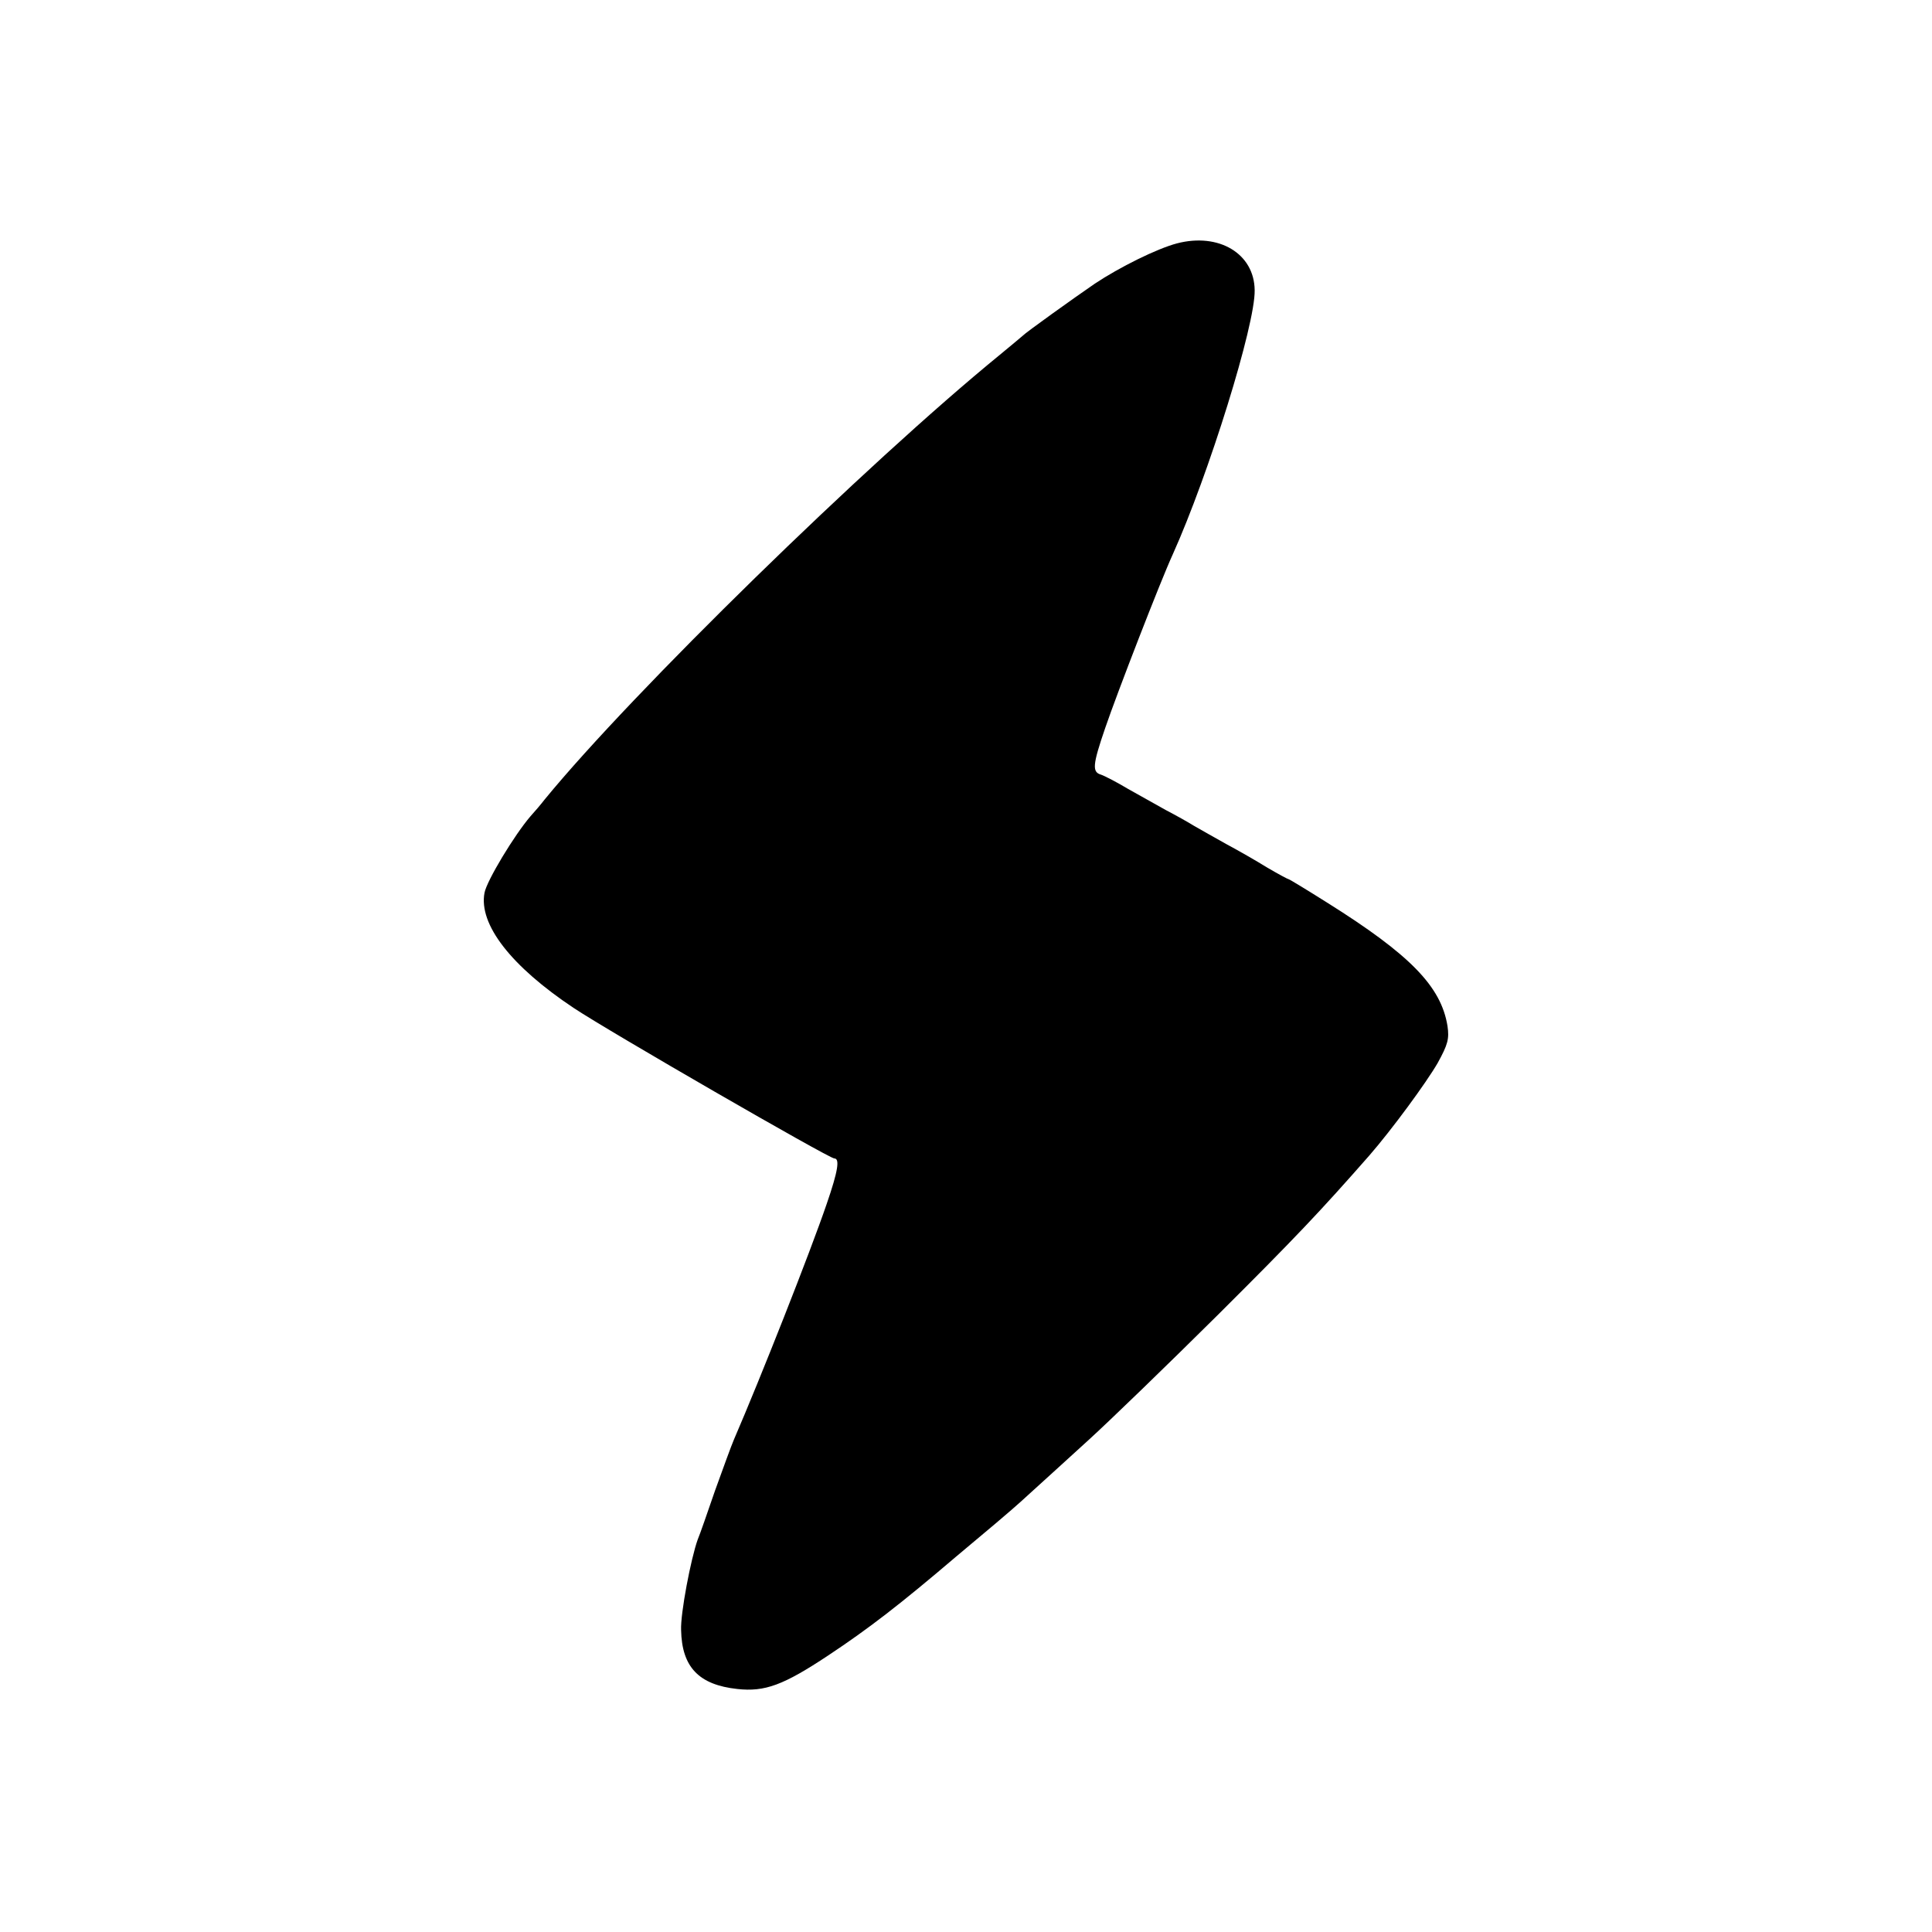
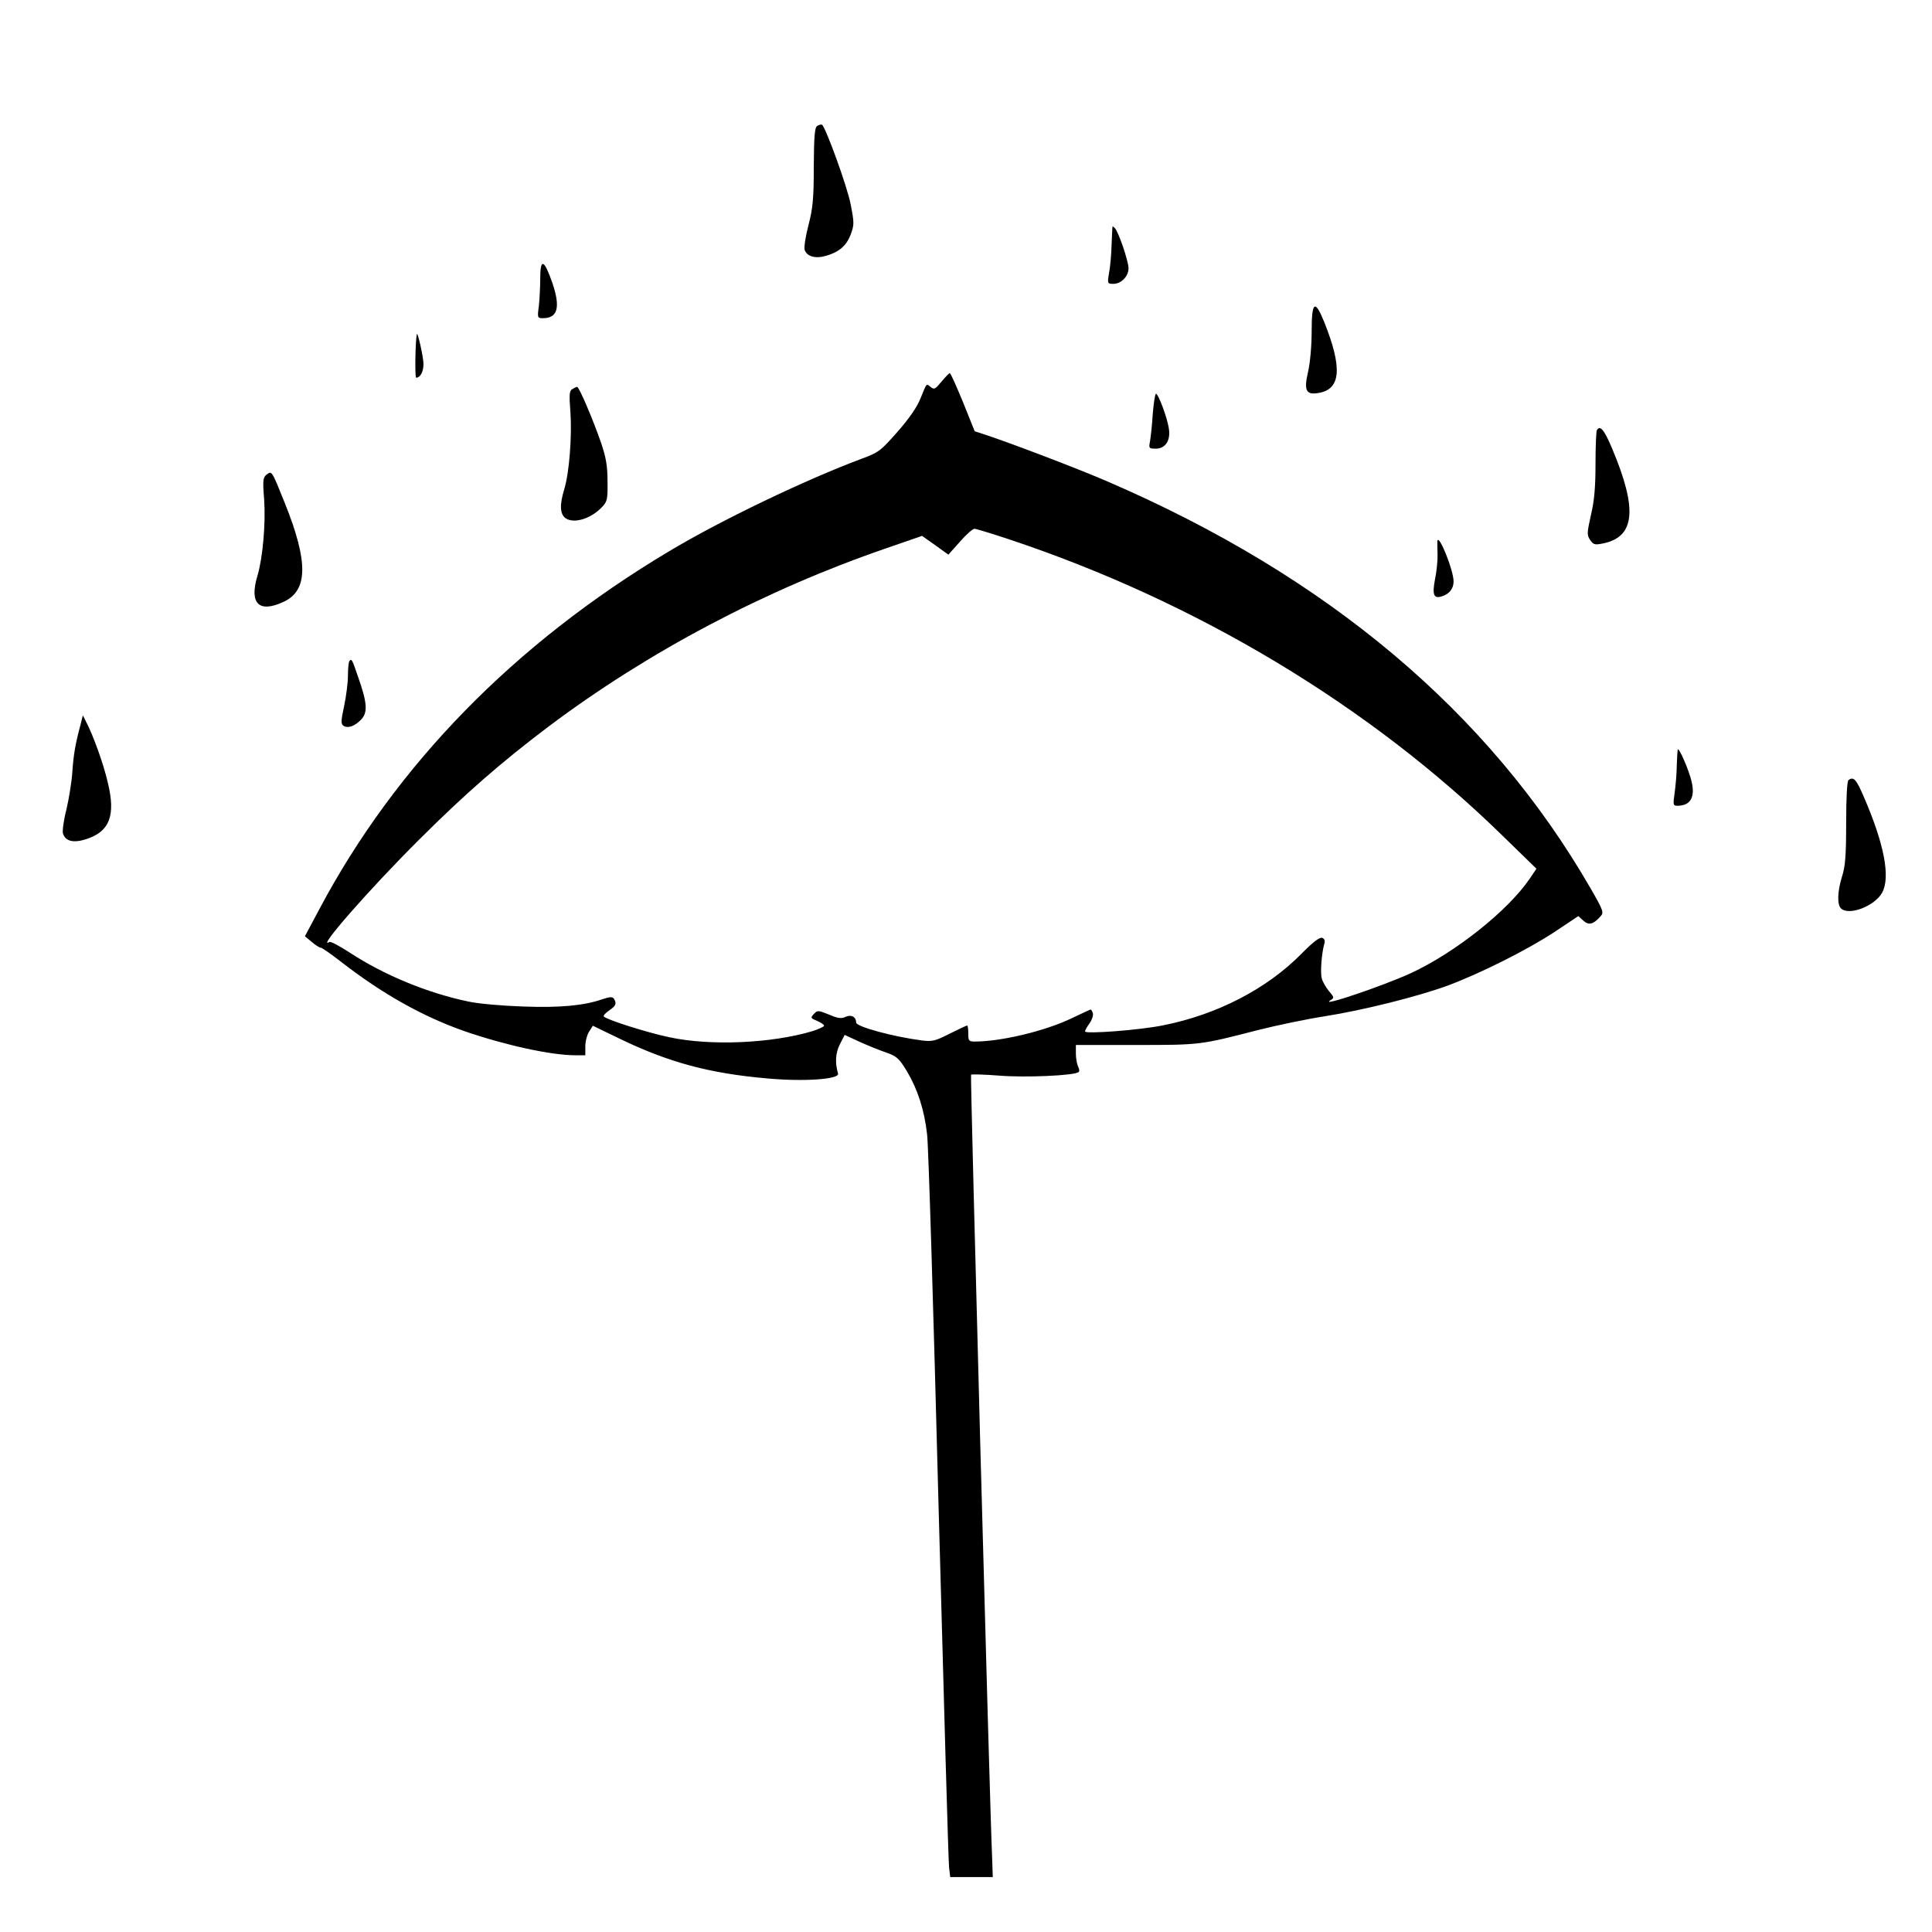
- <svg xmlns="http://www.w3.org/2000/svg" version="1.0" width="512pt" height="512pt" viewBox="0 0 512 512" preserveAspectRatio="xMidYMid meet">
-   <g transform="translate(0,512) scale(0.1,-0.1)" fill="#000000" stroke="none">
-     <path d="M3119 4475 c-53 -14 -152 -63 -218 -107 -54 -37 -184 -130 -191 -138 -3 -3 -30 -25 -60 -50 -355 -290 -974 -895 -1206 -1178 -10 -13 -27 -33 -38 -45 -43 -50 -116 -171 -122 -203 -16 -84 71 -195 236 -305 93 -62 677 -399 691 -399 15 0 10 -33 -20 -120 -44 -129 -176 -463 -246 -625 -7 -16 -29 -77 -50 -135 -20 -58 -40 -116 -46 -130 -18 -50 -46 -196 -44 -240 2 -98 47 -145 149 -156 73 -8 122 10 241 89 107 71 190 135 339 262 39 33 87 73 106 89 19 16 60 51 90 79 30 27 100 91 155 141 55 50 208 198 340 329 208 207 275 278 404 425 60 69 151 193 181 245 27 49 31 64 26 98 -17 105 -99 189 -319 327 -54 34 -100 62 -102 62 -2 0 -28 14 -57 31 -29 18 -78 46 -108 62 -30 17 -68 38 -85 48 -16 10 -50 29 -75 42 -25 14 -70 39 -100 56 -30 18 -63 35 -72 38 -24 7 -23 25 11 124 31 91 146 388 179 460 95 211 219 609 217 700 -1 97 -95 153 -206 124z" />
+ <svg xmlns="http://www.w3.org/2000/svg" version="1.0" width="844pt" height="844pt" viewBox="0 0 844 844" preserveAspectRatio="xMidYMid meet">
+   <g transform="translate(0,844) scale(0.1,-0.1)" fill="#000000" stroke="none">
+     <path d="M3570 7890 c-11 -7 -14 -43 -15 -177 0 -141 -4 -182 -23 -256 -13 -49 -20 -97 -17 -108 9 -29 46 -40 92 -27 57 16 90 43 109 93 16 43 16 51 0 133 -15 78 -109 336 -125 347 -4 2 -13 0 -21 -5z" />
+     <path d="M4860 7450 c-1 -3 -2 -39 -4 -80 -1 -41 -6 -96 -11 -122 -8 -47 -7 -48 19 -48 34 0 66 33 66 68 0 31 -44 160 -60 176 -5 5 -10 8 -10 6z" />
+     <path d="M2360 7223 c0 -37 -3 -92 -6 -120 -7 -51 -6 -53 18 -53 65 0 77 48 41 154 -36 104 -53 110 -53 19z" />
+     <path d="M5730 6991 c0 -64 -7 -138 -16 -177 -19 -82 -8 -101 50 -90 94 18 100 111 21 309 -41 101 -55 91 -55 -42z" />
+     <path d="M1821 6980 c-7 -32 -9 -190 -3 -190 18 0 32 26 32 60 0 29 -26 145 -29 130z" />
+     <path d="M4113 6773 c-27 -33 -32 -36 -47 -24 -20 17 -17 19 -45 -50 -14 -36 -49 -87 -100 -145 -74 -84 -83 -91 -157 -118 -246 -92 -616 -269 -844 -406 -674 -403 -1190 -932 -1524 -1560 l-64 -120 30 -25 c16 -14 34 -25 39 -25 6 0 47 -29 92 -64 178 -138 354 -237 537 -301 177 -61 378 -105 483 -105 l44 0 0 40 c0 21 8 51 17 64 l16 25 122 -59 c210 -101 387 -149 638 -171 162 -15 318 -4 311 21 -14 49 -11 90 8 128 l21 41 67 -31 c38 -17 90 -38 117 -47 43 -15 54 -25 88 -81 47 -79 76 -169 88 -275 6 -44 28 -773 50 -1620 23 -847 43 -1559 46 -1582 l5 -43 93 0 93 0 -3 88 c-10 211 -96 3414 -92 3417 3 3 59 1 125 -4 111 -9 321 0 344 15 5 3 5 13 -1 24 -5 10 -10 36 -10 57 l0 38 262 0 c284 0 280 0 533 65 83 21 213 48 290 60 171 27 407 86 541 135 144 54 349 157 467 235 l102 68 22 -20 c23 -21 43 -17 75 19 15 17 13 24 -44 123 -443 768 -1149 1363 -2113 1778 -127 55 -424 168 -534 204 l-43 14 -51 127 c-29 70 -54 127 -58 127 -3 0 -19 -17 -36 -37z m295 -689 c820 -273 1574 -726 2155 -1294 l149 -145 -29 -43 c-95 -140 -325 -323 -519 -413 -122 -56 -408 -153 -351 -118 16 10 16 12 -8 40 -14 17 -28 42 -31 56 -7 25 0 110 11 149 5 14 1 23 -9 27 -11 4 -40 -18 -93 -72 -150 -151 -365 -263 -601 -310 -101 -21 -342 -39 -342 -27 0 5 9 21 20 36 11 16 17 35 14 44 -3 9 -7 16 -9 16 -2 0 -41 -18 -87 -40 -113 -54 -305 -100 -419 -100 -27 0 -29 3 -29 35 0 19 -2 35 -5 35 -3 0 -37 -16 -77 -36 -63 -32 -76 -35 -122 -29 -124 16 -286 60 -286 78 0 25 -21 36 -46 25 -18 -9 -34 -7 -73 10 -47 19 -50 19 -66 2 -15 -16 -14 -18 15 -30 16 -7 30 -16 30 -21 0 -4 -24 -15 -52 -24 -179 -53 -444 -65 -625 -26 -95 20 -269 75 -285 90 -4 3 6 15 22 26 31 21 35 31 22 52 -6 9 -17 9 -50 -2 -80 -28 -184 -38 -347 -32 -90 3 -195 12 -240 22 -177 37 -367 115 -518 214 -43 28 -82 49 -88 46 -60 -38 171 227 390 445 201 201 362 341 566 495 436 328 948 598 1474 779 l159 55 58 -41 57 -41 50 56 c27 31 56 57 64 57 7 0 76 -21 151 -46z" />
+     <path d="M2500 6740 c-13 -7 -14 -24 -8 -102 7 -105 -5 -263 -27 -335 -21 -69 -19 -109 6 -127 37 -25 111 -2 159 49 23 24 25 34 24 113 0 67 -7 105 -28 167 -35 101 -96 245 -105 245 -3 0 -13 -5 -21 -10z" />
+     <path d="M5036 6633 c-3 -49 -9 -103 -12 -120 -6 -31 -5 -33 25 -33 42 0 66 36 57 89 -7 47 -46 151 -56 151 -4 0 -10 -39 -14 -87z" />
+     <path d="M6976 6561 c-3 -4 -6 -71 -6 -147 0 -101 -5 -162 -20 -224 -17 -77 -18 -87 -4 -108 14 -21 21 -23 52 -17 145 27 158 147 44 417 -34 81 -52 102 -66 79z" />
+     <path d="M1165 6367 c-16 -13 -18 -23 -11 -110 7 -104 -6 -253 -29 -331 -37 -122 5 -165 112 -116 109 49 111 174 7 433 -58 144 -56 140 -79 124z" />
+     <path d="M6279 6075 c0 -6 0 -31 1 -57 1 -25 -4 -74 -11 -108 -13 -68 -6 -87 30 -75 33 10 51 34 51 65 0 50 -67 215 -71 175z" />
+     <path d="M1527 5553 c-4 -3 -7 -32 -7 -64 0 -32 -8 -93 -17 -135 -14 -65 -14 -77 -2 -85 20 -12 50 -1 78 29 28 31 25 72 -14 183 -27 80 -29 82 -38 72z" />
+     <path d="M352 5275 c-23 -85 -31 -133 -36 -208 -3 -44 -15 -117 -26 -164 -12 -46 -18 -93 -15 -104 11 -35 47 -43 104 -24 100 33 127 103 92 246 -18 80 -65 210 -96 268 l-13 26 -10 -40z" />
+     <path d="M7329 5165 c-1 -5 -3 -37 -4 -70 0 -33 -5 -86 -9 -117 -8 -54 -7 -58 12 -58 56 0 78 36 62 105 -11 49 -57 155 -61 140z" />
+     <path d="M8075 5032 c-6 -4 -10 -79 -10 -187 0 -143 -4 -191 -18 -234 -20 -64 -22 -122 -5 -139 34 -34 147 9 180 68 37 67 10 211 -79 417 -34 79 -45 92 -68 75z" />
  </g>
</svg>
